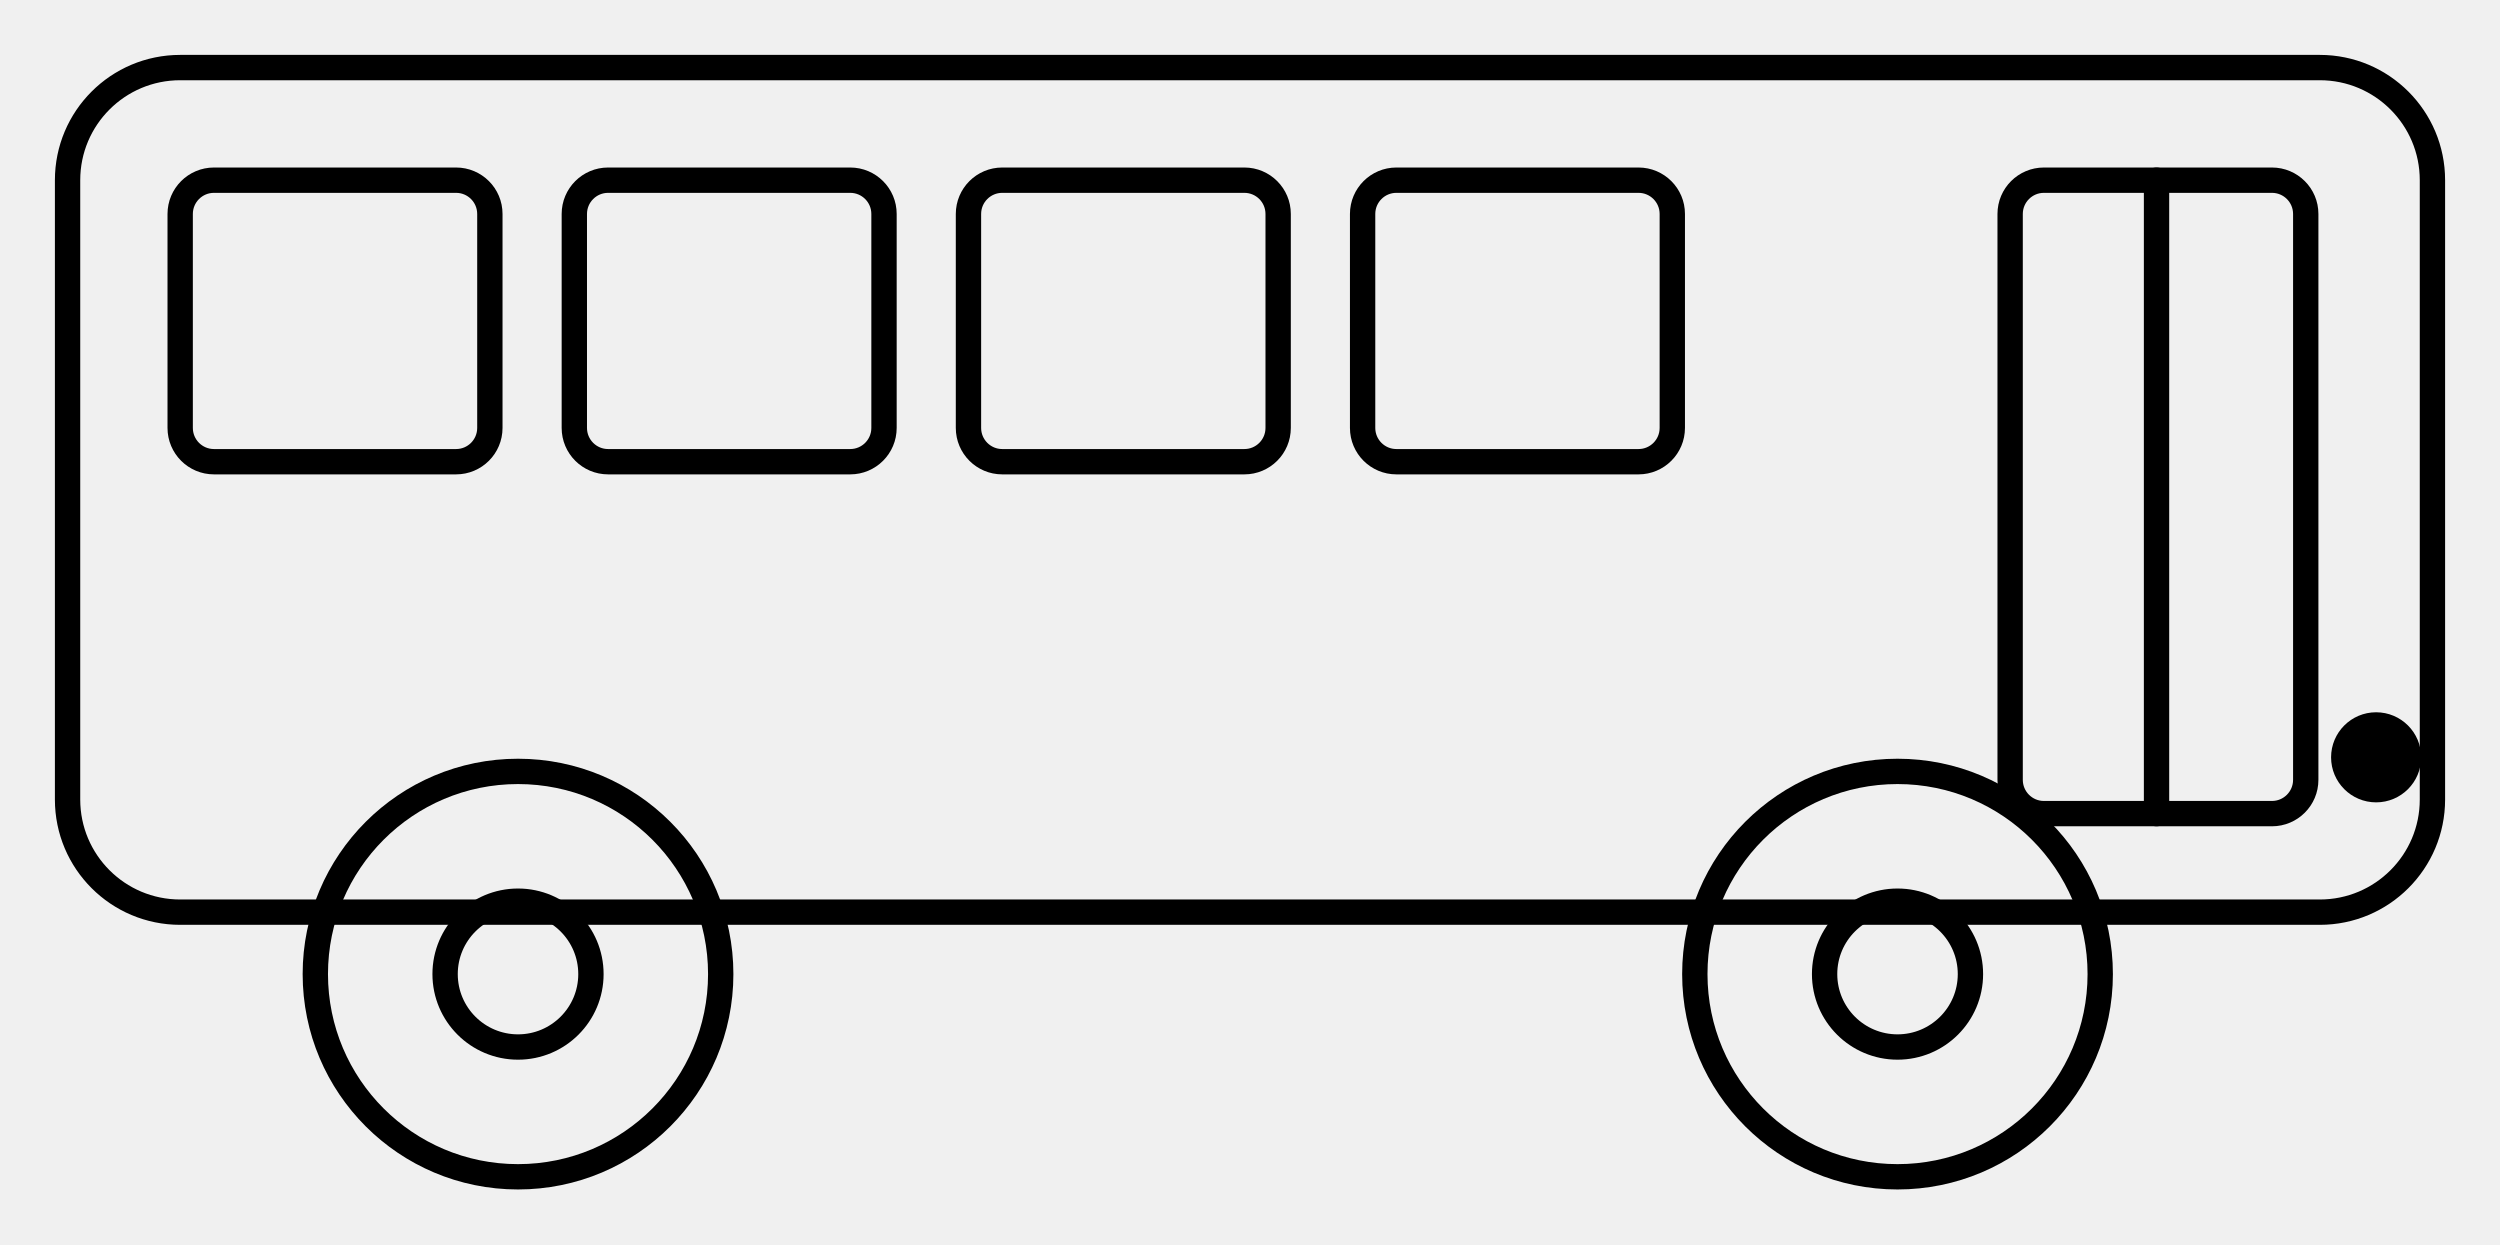
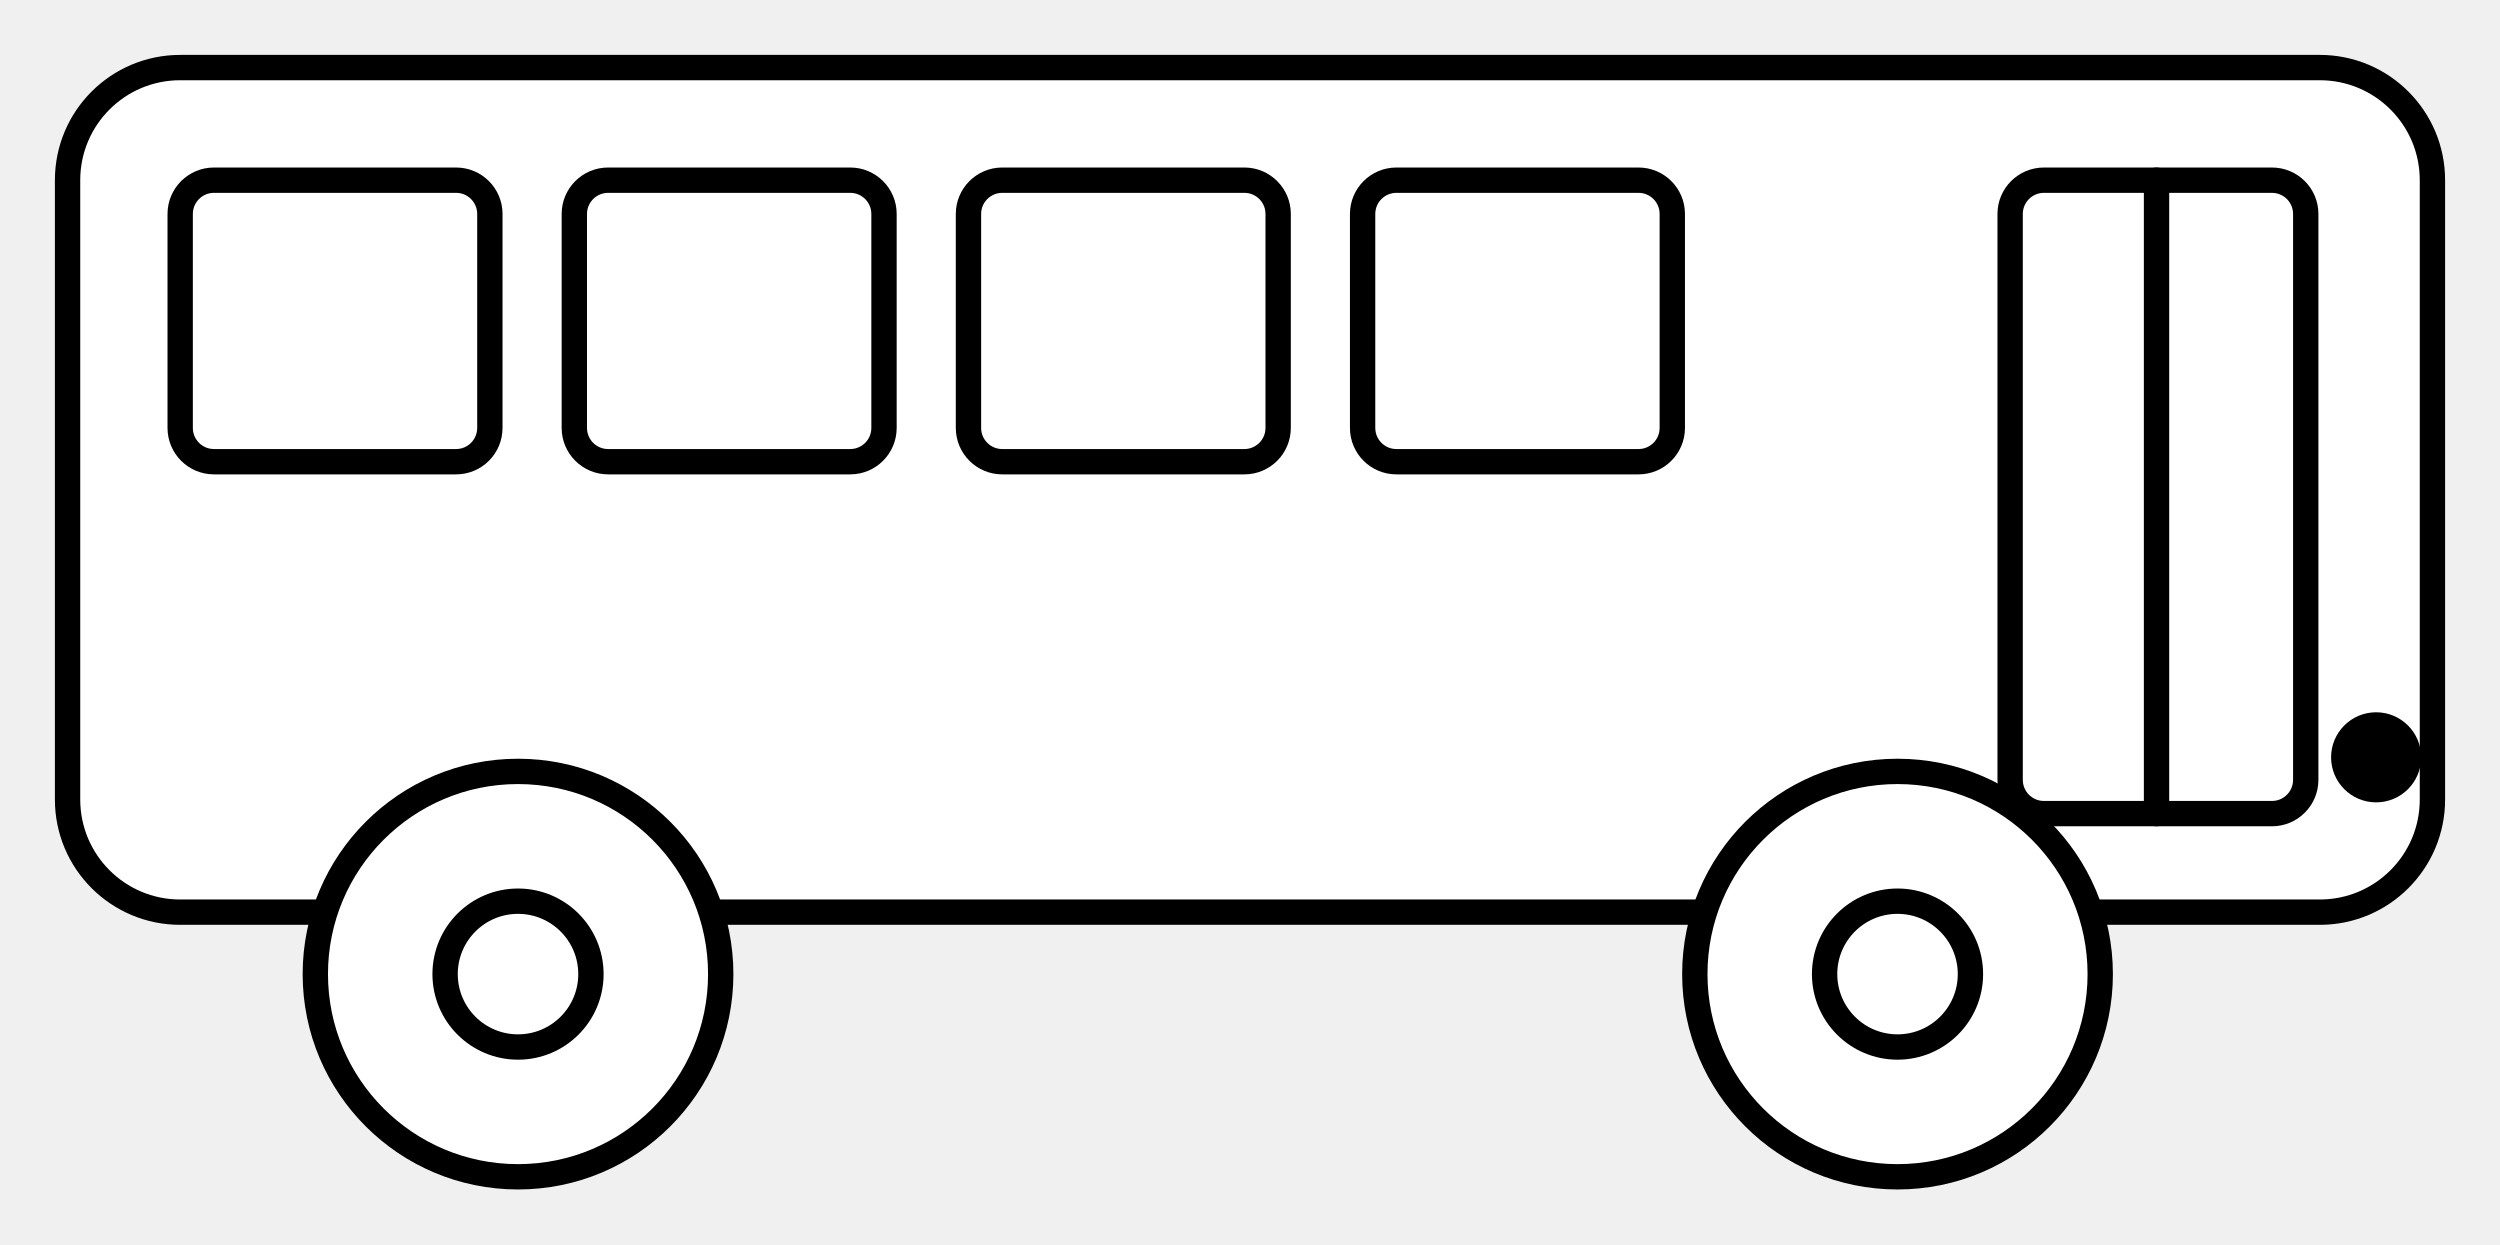
<svg xmlns="http://www.w3.org/2000/svg" viewBox="156 276 888 442" width="888" height="442">
  <g fill="none" stroke="#000" stroke-width="9" stroke-linecap="round" stroke-linejoin="round">
-     <rect x="180" y="300" width="840" height="300" rx="40" />
-     <rect x="220" y="340" width="110" height="100" rx="12" />
-     <rect x="360" y="340" width="110" height="100" rx="12" />
-     <rect x="500" y="340" width="110" height="100" rx="12" />
-     <rect x="640" y="340" width="110" height="100" rx="12" />
-     <rect x="870" y="340" width="105" height="225" rx="12" />
+     <rect fill="#fff" x="180" y="300" width="840" height="300" rx="40" />
+     <rect fill="#fff" x="220" y="340" width="110" height="100" rx="12" />
+     <rect fill="#fff" x="360" y="340" width="110" height="100" rx="12" />
+     <rect fill="#fff" x="500" y="340" width="110" height="100" rx="12" />
+     <rect fill="#fff" x="640" y="340" width="110" height="100" rx="12" />
+     <rect fill="#fff" x="870" y="340" width="105" height="225" rx="12" />
    <line x1="922" y1="340" x2="922" y2="565" />
    <circle cx="1000" cy="545" r="16" fill="#000" stroke="none" />
-     <circle cx="340" cy="622" r="72" />
-     <circle cx="340" cy="622" r="25.9" />
-     <circle cx="830" cy="622" r="72" />
-     <circle cx="830" cy="622" r="25.9" />
+     <circle fill="#fff" cx="340" cy="622" r="72" />
+     <circle fill="#fff" cx="340" cy="622" r="25.9" />
+     <circle fill="#fff" cx="830" cy="622" r="72" />
+     <circle fill="#fff" cx="830" cy="622" r="25.9" />
  </g>
</svg>
